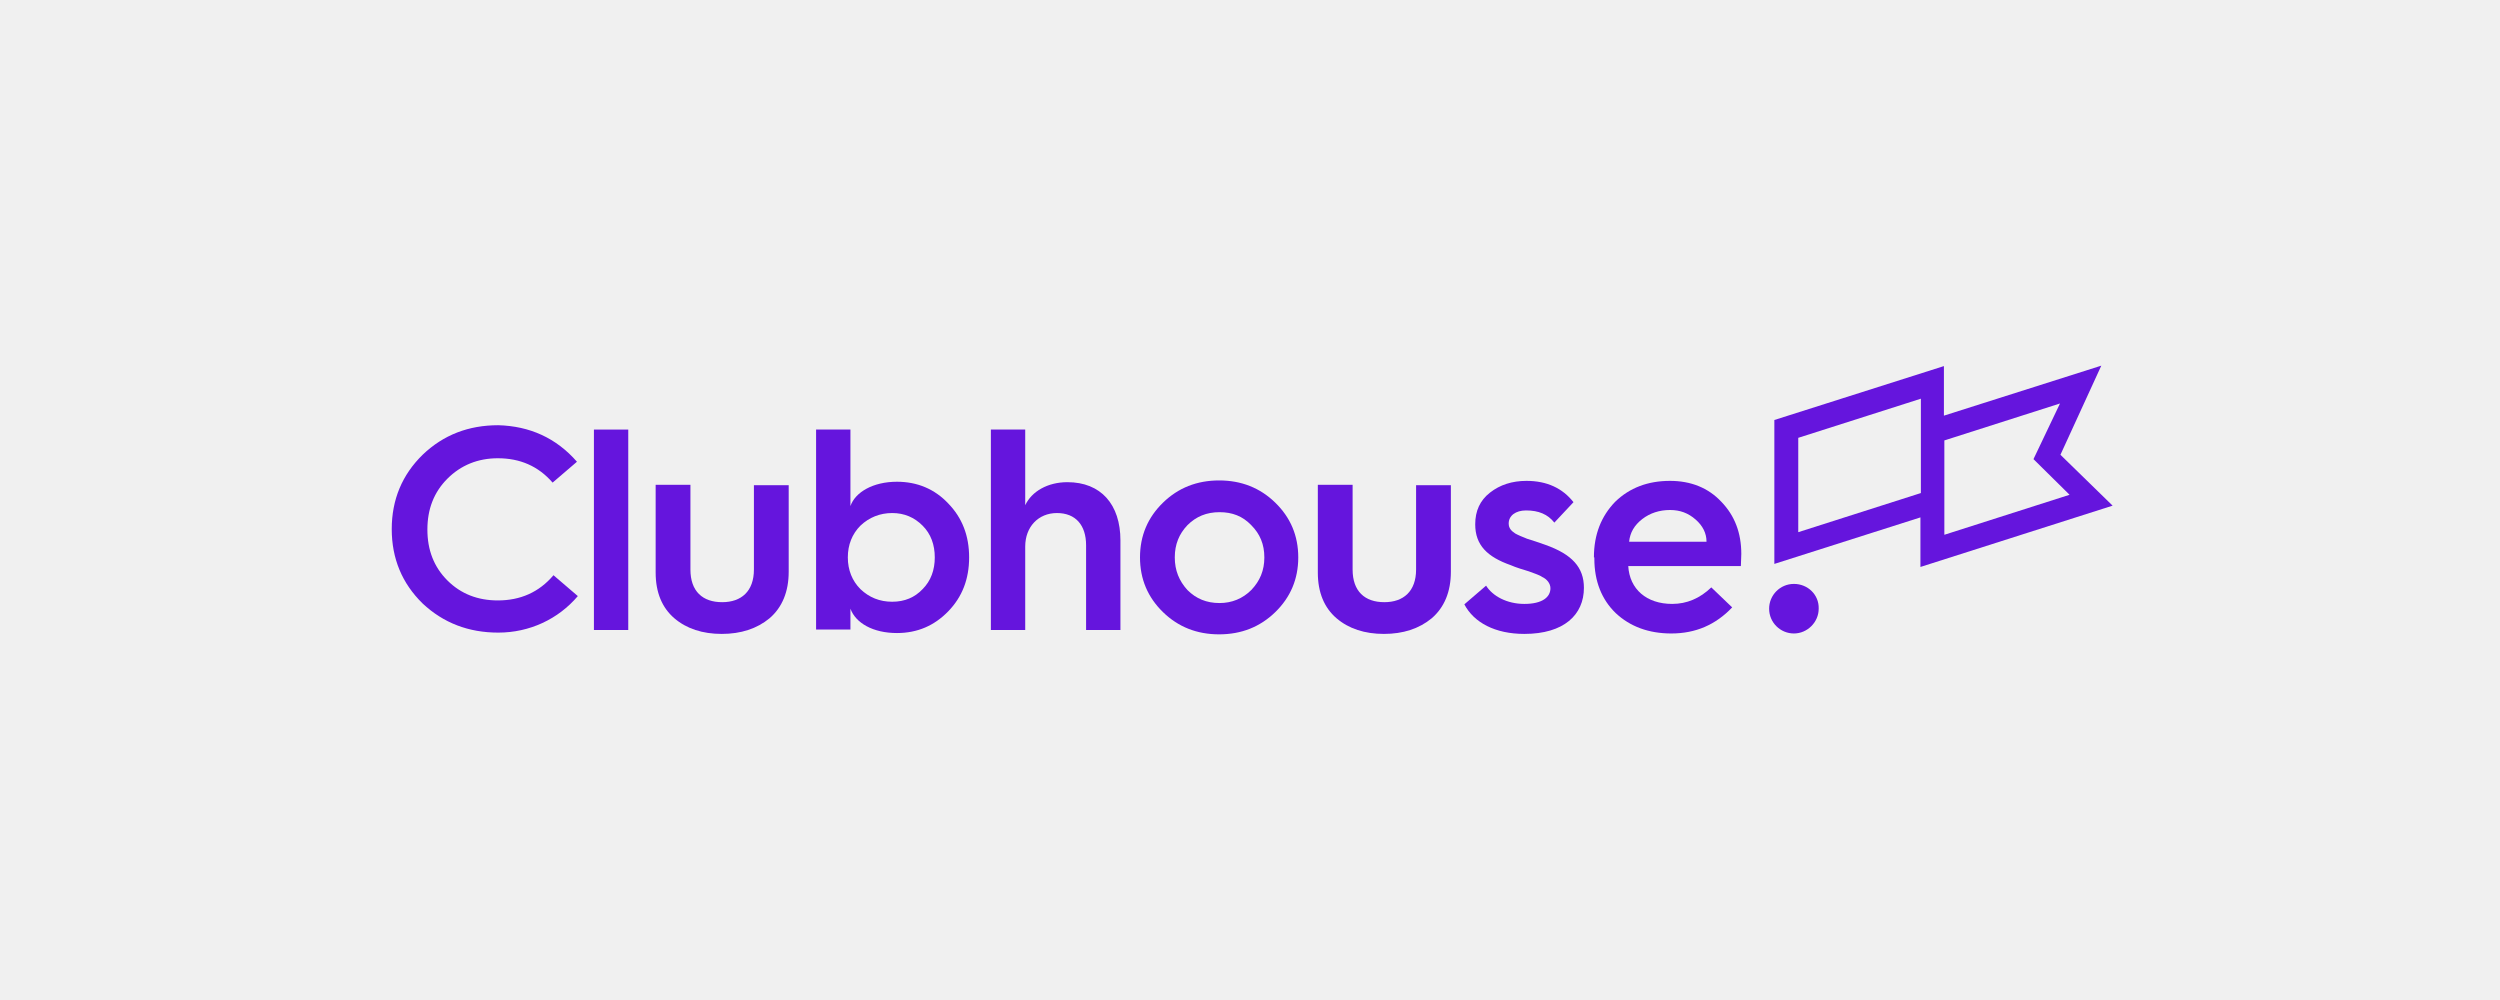
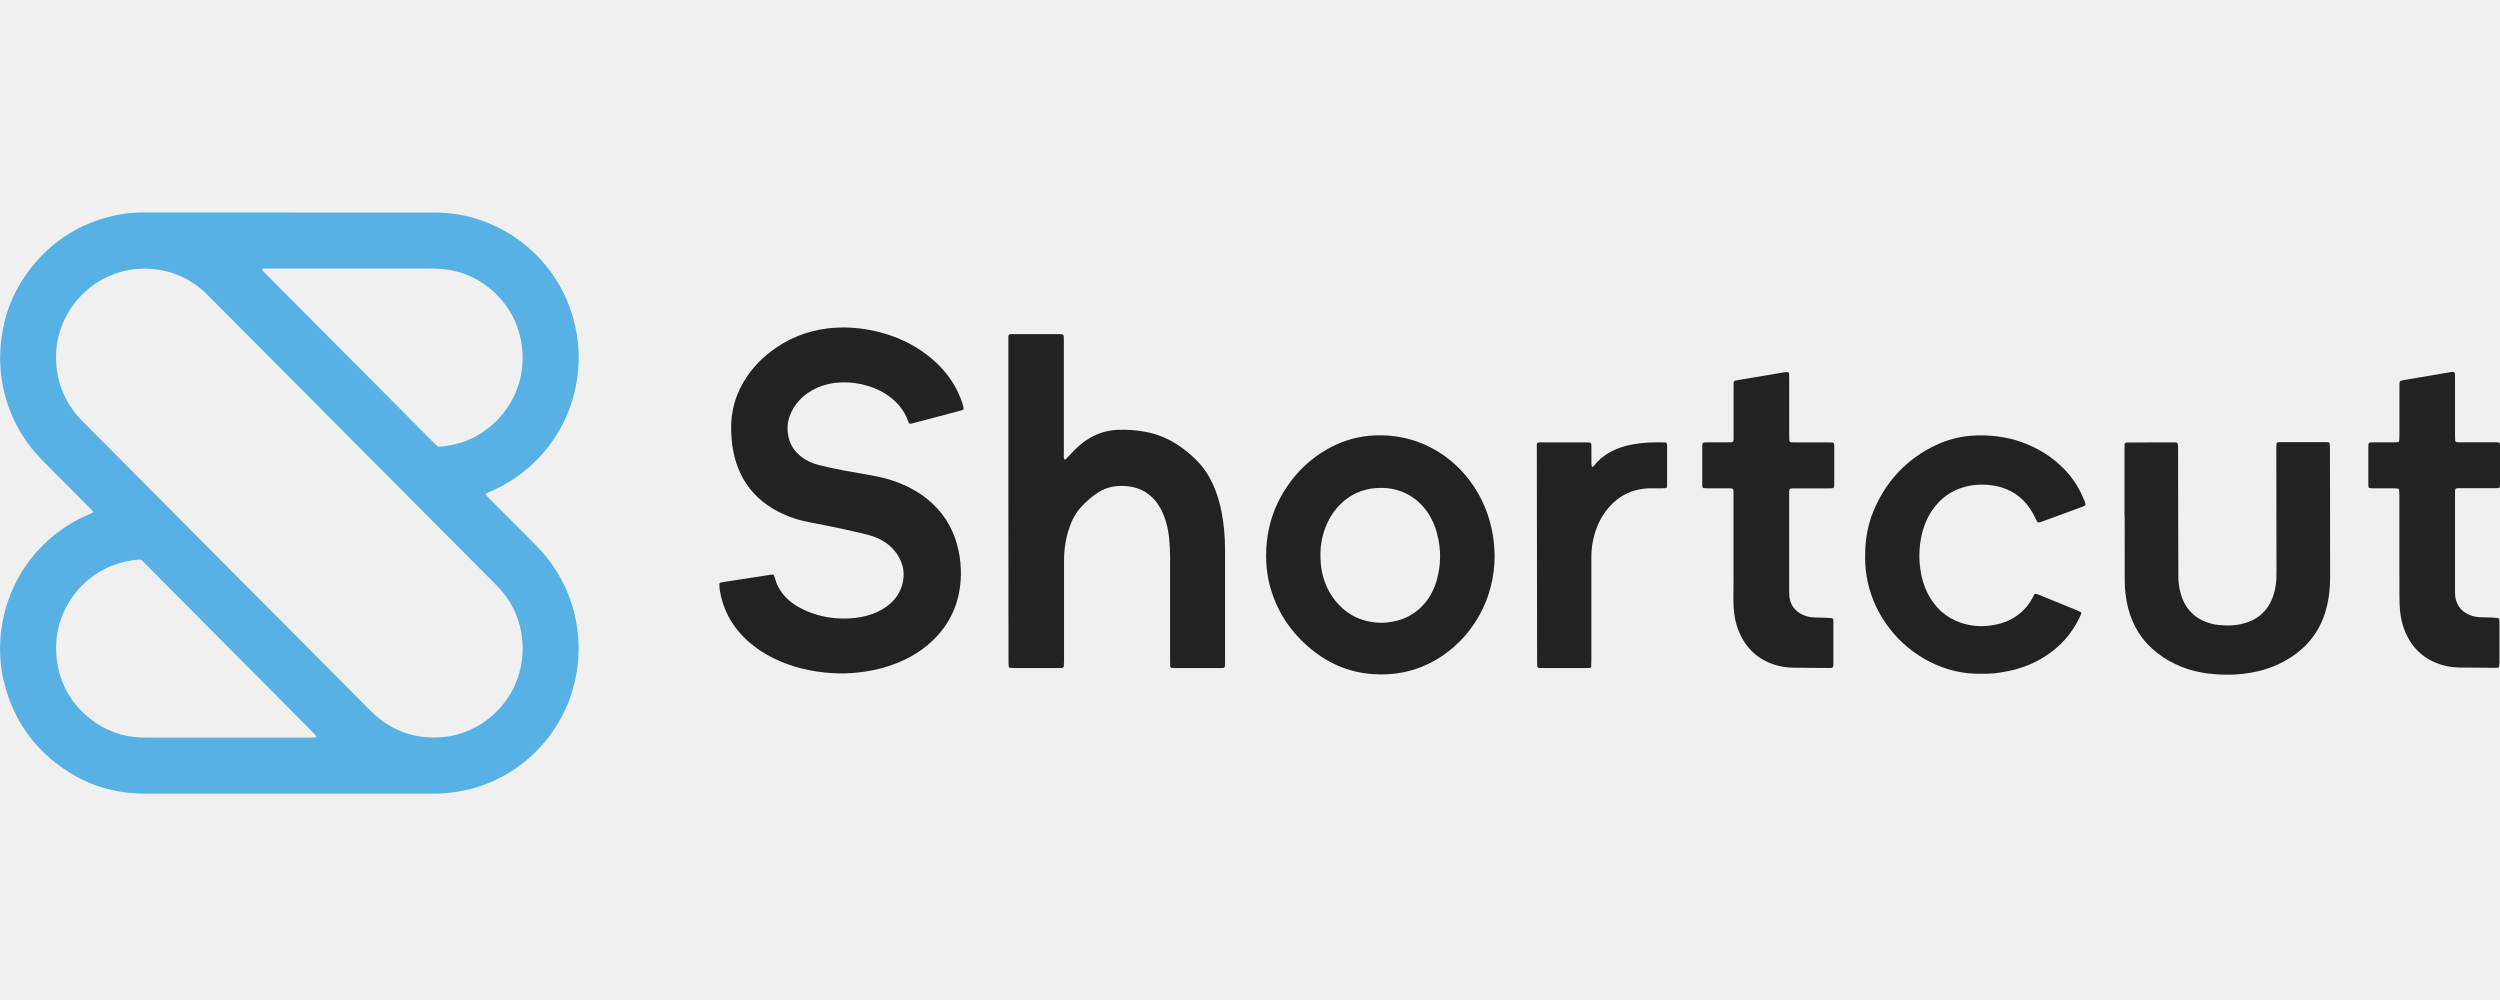
- <svg xmlns="http://www.w3.org/2000/svg" version="1.1" id="Layer_1" width="400px" y="160px" viewBox="0 173 575 230" fill="none" xml:space="preserve">
-   <style type="text/css">
- 	.st0{fill:#6515DD;}
- </style>
-   <g>
-     <g>
-       <g>
-         <g>
-           <g>
-             <g>
-               <path class="st0" d="M132.7,279.2l-5.6,4.8c-3.3-3.8-7.5-5.6-12.6-5.6c-4.6,0-8.5,1.6-11.6,4.7c-3.1,3.1-4.6,7-4.6,11.7        c0,4.7,1.5,8.6,4.6,11.7c3.1,3.1,7,4.6,11.6,4.6c5.2,0,9.5-1.9,12.8-5.8l5.6,4.8c-4.5,5.3-11.1,8.4-18.3,8.4        c-6.8,0-12.6-2.2-17.4-6.7c-4.7-4.6-7.1-10.3-7.1-17.1c0-6.8,2.4-12.5,7.1-17.1c4.8-4.6,10.6-6.8,17.4-6.8        C121.8,271,127.9,273.7,132.7,279.2z" />
-               <path class="st0" d="M136.6,317.9v-46.1h7.9v46.1H136.6z" />
-               <path class="st0" d="M150.8,284.5h8V304c0,5,2.8,7.5,7.3,7.5c4.4,0,7.3-2.5,7.3-7.5v-19.4h8v19.9c0,4.6-1.5,8.2-4.4,10.7        c-2.9,2.4-6.6,3.6-11,3.6c-4.4,0-8.1-1.2-10.9-3.6s-4.3-5.9-4.3-10.5V284.5z" />
-               <path class="st0" d="M187.7,317.9v-46.1h7.9v17.6c1.1-3.2,5.2-5.6,10.7-5.6c4.7,0,8.7,1.7,11.8,5c3.2,3.3,4.8,7.4,4.8,12.4        c0,5-1.6,9.1-4.8,12.4c-3.2,3.3-7.1,5-11.8,5c-5.5,0-9.5-2.3-10.7-5.6v4.8H187.7z M212.2,308.5c1.9-1.9,2.8-4.4,2.8-7.3        c0-2.9-0.9-5.4-2.8-7.3c-1.9-1.9-4.2-2.9-7-2.9s-5.3,1-7.3,2.9c-1.9,1.9-2.9,4.4-2.9,7.3c0,2.9,1,5.4,2.9,7.3        c2,1.9,4.4,2.9,7.3,2.9S210.4,310.4,212.2,308.5z" />
-               <path class="st0" d="M227.9,317.9v-46.1h7.9v17.4c1.5-3.2,5.2-5.3,9.7-5.3c7.7,0,12.2,5.1,12.2,13.4v20.6h-7.9v-19.5        c0-4.6-2.4-7.4-6.7-7.4c-4.3,0-7.3,3.2-7.3,7.7v19.2H227.9z" />
-               <path class="st0" d="M262.2,301.2c0-5,1.8-9.2,5.3-12.6c3.5-3.4,7.8-5.1,12.9-5.1c5.1,0,9.4,1.7,12.9,5.1        c3.5,3.4,5.3,7.6,5.3,12.6c0,5-1.8,9.2-5.3,12.6c-3.5,3.4-7.8,5.1-12.9,5.1c-5.1,0-9.4-1.7-12.9-5.1        C264,310.4,262.2,306.2,262.2,301.2z M287.8,308.7c2-2.1,3-4.5,3-7.5c0-3-1-5.4-3-7.4c-2-2.1-4.4-3-7.3-3c-3,0-5.4,1-7.4,3        c-1.9,2-2.9,4.4-2.9,7.4c0,3,1,5.4,2.9,7.5c2,2,4.4,3,7.4,3C283.3,311.7,285.8,310.7,287.8,308.7z" />
-               <path class="st0" d="M303.1,284.5h8V304c0,5,2.8,7.5,7.3,7.5c4.4,0,7.3-2.5,7.3-7.5v-19.4h8v19.9c0,4.6-1.5,8.2-4.4,10.7        c-2.9,2.4-6.6,3.6-11,3.6c-4.4,0-8.1-1.2-10.9-3.6s-4.3-5.9-4.3-10.5V284.5z" />
-               <path class="st0" d="M341.8,307.7c1.5,2.4,4.8,4.2,8.8,4.2c4.2,0,6-1.6,6-3.6c0-1.1-0.8-2.1-1.9-2.6c-0.7-0.5-2.1-0.9-3.1-1.3        c-1-0.3-3-0.9-4.1-1.4c-5.4-1.9-8.2-4.6-8.2-9.4c0-3.1,1.1-5.5,3.4-7.3c2.3-1.8,5.1-2.7,8.4-2.7c4.7,0,8.3,1.7,10.8,4.9        l-4.4,4.7c-1.5-1.9-3.6-2.8-6.5-2.8c-2.4,0-4,1.2-4,3c0,1.1,0.6,1.7,1.5,2.3c0.5,0.3,1.9,0.9,2.7,1.2c1,0.3,2.8,0.9,4.2,1.4        c6.2,2.2,8.9,5.2,8.9,9.9c0,6.2-4.6,10.6-13.7,10.6c-6.7,0-11.6-2.6-13.8-6.8L341.8,307.7z" />
-               <path class="st0" d="M366.6,301.2c0-5.3,1.7-9.5,4.9-12.8c3.3-3.2,7.5-4.8,12.6-4.8c4.8,0,8.8,1.6,11.8,4.8        c3.1,3.2,4.6,7.2,4.6,12c0,1-0.1,1.9-0.1,2.8h-25.9c0.3,5.3,4.2,8.7,10.1,8.7c3.4,0,6.4-1.3,9-3.8l4.8,4.6c-3.8,4-8.4,6-14,6        c-5.2,0-9.5-1.6-12.8-4.7c-3.2-3.1-4.9-7.3-4.9-12.5V301.2z M392.5,297.6c0-2-0.9-3.7-2.5-5.1c-1.7-1.5-3.6-2.2-5.9-2.2        c-2.4,0-4.6,0.7-6.4,2.1s-2.8,3.1-3,5.2H392.5z" />
-             </g>
-           </g>
-         </g>
-       </g>
-     </g>
-     <g>
-       <g>
-         <path class="st0" d="M412.6,307.3c-3.2,0-5.7,2.6-5.7,5.7c0,3.2,2.6,5.7,5.7,5.7s5.7-2.6,5.7-5.7     C418.4,309.8,415.8,307.3,412.6,307.3z" />
-       </g>
-       <path class="st0" d="M483.3,257.1l-36.2,11.5v-11.4l-39,12.4v33.1l33.6-10.7v11.4l44.2-14.1l-12-11.7L483.3,257.1z M441.8,286.4    l-28.2,9v-21.7l28.2-9V286.4z M476,286.8l-28.8,9.2v-21.7l26.6-8.5l-6.1,12.8L476,286.8z" />
-     </g>
+ <svg xmlns="http://www.w3.org/2000/svg" width="400" height="160" viewBox="0 0 400 160" fill="none">
+   <g clip-path="url(#clip0)">
+     <path d="M46.361 34C53.859 34 61.347 34 68.844 34C69.322 34 69.8 34 70.278 34.019C73.97 34.122 77.428 35.111 80.662 36.901C85.619 39.651 90.343 44.729 92.02 52.123C92.451 54.007 92.648 55.928 92.582 57.86C92.264 67.515 86.425 75.097 78.815 78.489C78.487 78.639 78.159 78.781 77.831 78.922C77.728 78.969 77.7 79.148 77.784 79.233C77.991 79.449 78.197 79.666 78.412 79.883C80.868 82.351 83.332 84.828 85.788 87.296C87.091 88.605 88.225 90.037 89.18 91.61C90.792 94.266 91.842 97.13 92.301 100.201C92.498 101.51 92.62 102.829 92.582 104.157C92.311 115.442 84.532 123.872 75.292 126.237C73.539 126.689 71.768 126.953 69.959 126.971C69.509 126.971 69.059 126.981 68.61 126.981C53.718 126.981 38.817 126.981 23.926 126.981C23.476 126.981 23.026 126.981 22.576 126.971C18.312 126.887 14.357 125.7 10.777 123.383C5.492 119.982 2.109 115.178 0.618 109.036C0.084 106.832 -0.094 104.572 0.056 102.311C0.684 92.948 6.513 85.6 14.114 82.351C14.329 82.256 14.554 82.162 14.77 82.068C14.873 82.021 14.901 81.851 14.816 81.757C14.61 81.54 14.404 81.324 14.189 81.107C11.686 78.592 9.184 76.087 6.691 73.562C4.423 71.264 2.708 68.598 1.556 65.574C0.825 63.662 0.347 61.675 0.14 59.621C0.056 58.783 -8.46811e-05 57.944 0.019 57.097C0.112 50.955 2.23 45.623 6.438 41.159C9.728 37.673 13.758 35.469 18.434 34.461C19.905 34.141 21.395 33.99 22.895 33.99C23.223 33.99 23.551 33.99 23.888 33.99C31.367 34 38.864 34 46.361 34ZM69.463 118.004C70.484 117.994 71.496 117.91 72.499 117.684C79.724 116.063 84.738 109.055 83.417 101.293C82.939 98.458 81.674 95.99 79.696 93.909C79.453 93.645 79.19 93.39 78.937 93.136C63.868 77.999 48.798 62.861 33.728 47.715C33.541 47.526 33.344 47.328 33.157 47.14C30.617 44.634 27.581 43.24 24.019 43.014C21.826 42.873 19.718 43.221 17.694 44.069C11.864 46.509 8.134 52.679 9.119 59.339C9.512 61.967 10.543 64.303 12.23 66.337C12.614 66.799 13.027 67.232 13.458 67.656C28.649 82.925 43.85 98.204 59.041 113.473C59.294 113.727 59.547 113.982 59.81 114.227C62.546 116.732 65.77 117.985 69.463 118.004ZM70.034 71.433C70.296 71.433 70.531 71.462 70.765 71.433C71.655 71.33 72.546 71.179 73.408 70.925C80.127 68.947 84.701 62.183 83.407 54.732C82.883 51.737 81.524 49.156 79.35 47.036C76.866 44.616 73.895 43.259 70.437 43.024C69.809 42.986 69.181 42.967 68.553 42.967C60.344 42.967 52.125 42.967 43.915 42.967C43.465 42.967 43.016 42.967 42.566 42.967C42.416 42.967 42.266 42.977 42.116 42.995C42.069 43.005 42.004 43.052 41.975 43.099C41.957 43.146 41.966 43.221 41.994 43.259C42.219 43.504 42.444 43.749 42.678 43.975C50.897 52.245 59.126 60.507 67.354 68.777C68.076 69.502 68.797 70.228 69.519 70.943C69.678 71.122 69.865 71.273 70.034 71.433ZM36.006 118.013C40.476 118.013 44.937 118.013 49.407 118.013C49.707 118.013 50.007 118.013 50.307 118.004C50.391 118.004 50.485 117.976 50.56 117.938C50.597 117.919 50.635 117.816 50.626 117.797C50.41 117.552 50.194 117.297 49.96 117.062C41.057 108.113 32.163 99.165 23.26 90.225C23.11 90.075 22.96 89.933 22.82 89.773C22.642 89.576 22.426 89.519 22.173 89.538C21.452 89.585 20.749 89.707 20.046 89.858C13.158 91.356 7.713 98.27 9.231 106.455C9.915 110.139 11.836 113.087 14.845 115.31C17.075 116.958 19.587 117.853 22.361 117.985C22.839 118.004 23.317 118.013 23.794 118.013C27.852 118.013 31.929 118.013 36.006 118.013Z" fill="#58B1E4" />
+     <path d="M134.905 52.387C137.201 52.415 139.45 52.735 141.643 53.404C144.464 54.252 147.022 55.599 149.253 57.539C150.743 58.83 151.98 60.328 152.926 62.061C153.404 62.937 153.779 63.85 154.07 64.802C154.126 65 154.154 65.207 154.182 65.414C154.191 65.461 154.135 65.537 154.088 65.555C153.985 65.612 153.873 65.65 153.76 65.678C151.961 66.158 150.171 66.629 148.372 67.11C147.5 67.336 146.638 67.571 145.766 67.797C145.607 67.835 145.448 67.76 145.391 67.628C145.335 67.486 145.288 67.345 145.232 67.204C144.698 65.819 143.836 64.689 142.702 63.756C141.549 62.805 140.237 62.155 138.813 61.731C137.51 61.345 136.179 61.147 134.82 61.175C133.396 61.213 132.018 61.477 130.716 62.061C129.666 62.532 128.719 63.163 127.932 64.01C127.22 64.764 126.686 65.631 126.339 66.601C125.964 67.656 125.927 68.73 126.142 69.813C126.405 71.169 127.136 72.253 128.223 73.091C129.047 73.722 129.966 74.137 130.969 74.391C132.309 74.721 133.649 75.031 135.008 75.276C136.685 75.578 138.372 75.86 140.05 76.181C142.065 76.567 143.995 77.207 145.804 78.168C147.06 78.837 148.212 79.638 149.243 80.617C151.427 82.69 152.776 85.224 153.385 88.172C153.648 89.444 153.77 90.734 153.742 92.034C153.648 96.329 152.055 99.937 148.878 102.81C147.275 104.261 145.438 105.325 143.452 106.116C141.83 106.757 140.153 107.2 138.428 107.454C137.06 107.652 135.692 107.774 134.305 107.746C131.044 107.671 127.876 107.105 124.849 105.815C123.293 105.155 121.841 104.327 120.51 103.281C118.832 101.962 117.464 100.389 116.48 98.486C115.815 97.186 115.384 95.821 115.159 94.379C115.112 94.087 115.112 93.777 115.093 93.475C115.084 93.362 115.196 93.23 115.299 93.211C115.627 93.155 115.946 93.089 116.274 93.042C118.645 92.674 121.016 92.317 123.378 91.949C123.462 91.94 123.556 91.94 123.649 91.94C123.752 91.94 123.827 91.996 123.855 92.081C123.93 92.279 123.987 92.486 124.043 92.684C124.418 93.993 125.149 95.076 126.161 95.981C126.658 96.424 127.192 96.81 127.773 97.13C129.338 98.006 131.006 98.552 132.777 98.807C133.789 98.957 134.811 98.986 135.823 98.948C137.116 98.891 138.382 98.665 139.609 98.223C140.659 97.836 141.633 97.309 142.468 96.555C143.33 95.773 143.967 94.841 144.304 93.711C144.839 91.959 144.604 90.32 143.611 88.784C142.908 87.692 141.961 86.891 140.818 86.297C140.171 85.968 139.497 85.732 138.794 85.553C137.51 85.242 136.226 84.931 134.942 84.658C133.068 84.253 131.184 83.886 129.3 83.519C127.314 83.132 125.439 82.435 123.687 81.399C121.381 80.024 119.61 78.159 118.457 75.719C117.876 74.485 117.492 73.195 117.258 71.848C117.089 70.896 117.024 69.936 116.986 68.975C116.874 65.734 117.764 62.786 119.601 60.13C120.622 58.66 121.85 57.389 123.265 56.296C125.964 54.214 129.019 52.971 132.393 52.547C133.227 52.434 134.071 52.434 134.905 52.387Z" fill="#222222" />
+     <path d="M161.342 80.165C161.342 71.697 161.342 63.238 161.342 54.77C161.342 53.3 161.145 53.46 162.617 53.46C164.866 53.451 167.115 53.46 169.364 53.46C170.208 53.46 170.217 53.47 170.217 54.317C170.226 55.222 170.217 56.126 170.217 57.03C170.217 62.183 170.217 67.335 170.217 72.488C170.217 72.817 170.161 73.147 170.283 73.468C170.292 73.505 170.395 73.543 170.423 73.524C170.526 73.458 170.62 73.383 170.695 73.298C171.089 72.883 171.473 72.46 171.876 72.055C172.466 71.452 173.113 70.915 173.806 70.434C175.362 69.37 177.086 68.833 178.951 68.767C180.395 68.72 181.828 68.824 183.244 69.087C185.315 69.474 187.189 70.284 188.904 71.499C189.785 72.121 190.61 72.827 191.387 73.581C192.512 74.692 193.374 75.992 194.04 77.424C194.724 78.903 195.183 80.466 195.483 82.068C195.839 83.999 195.998 85.948 196.008 87.908C196.017 93.899 196.008 99.899 196.008 105.89C196.008 106.135 195.998 106.37 195.989 106.615C195.98 106.728 195.876 106.851 195.773 106.86C195.623 106.87 195.473 106.888 195.324 106.888C192.84 106.888 190.347 106.888 187.864 106.888C187.742 106.888 187.62 106.879 187.508 106.87C187.358 106.86 187.236 106.738 187.236 106.578C187.226 106.276 187.217 105.975 187.217 105.673C187.217 100.163 187.208 94.643 187.217 89.132C187.217 88.077 187.161 87.022 187.048 85.977C186.917 84.743 186.645 83.546 186.177 82.388C185.961 81.86 185.708 81.342 185.399 80.862C184.228 79.053 182.569 78.036 180.451 77.8C179.617 77.706 178.783 77.725 177.949 77.885C177.143 78.045 176.393 78.347 175.709 78.79C174.668 79.458 173.741 80.269 172.916 81.192C172.044 82.171 171.454 83.32 171.051 84.564C170.498 86.231 170.245 87.955 170.245 89.716C170.236 92.156 170.245 94.596 170.245 97.035C170.245 99.927 170.245 102.819 170.245 105.711C170.245 106.012 170.226 106.314 170.208 106.615C170.198 106.738 170.086 106.851 169.983 106.86C169.833 106.87 169.683 106.888 169.533 106.888C167.049 106.888 164.556 106.888 162.073 106.888C161.895 106.888 161.717 106.87 161.539 106.841C161.492 106.832 161.436 106.775 161.417 106.719C161.389 106.634 161.38 106.54 161.37 106.455C161.361 106.154 161.361 105.852 161.361 105.551C161.342 97.101 161.342 88.633 161.342 80.165Z" fill="#222222" />
+     <path d="M239.145 88.822C239.155 95.793 235.715 101.501 230.973 104.798C228.743 106.343 226.287 107.341 223.607 107.727C222.361 107.906 221.105 107.944 219.84 107.869C215.66 107.624 212.08 105.975 208.997 103.187C206.138 100.606 204.189 97.46 203.177 93.72C202.849 92.496 202.671 91.243 202.605 89.981C202.53 88.502 202.605 87.032 202.84 85.572C203.299 82.728 204.367 80.137 205.979 77.773C207.628 75.352 209.718 73.393 212.249 71.933C214.385 70.699 216.672 69.945 219.127 69.719C220.468 69.597 221.817 69.625 223.157 69.804C224.929 70.039 226.615 70.52 228.227 71.264C231.029 72.564 233.344 74.476 235.2 76.953C237.14 79.553 238.349 82.473 238.864 85.676C239.052 86.797 239.108 87.899 239.145 88.822ZM211.274 88.7C211.274 89.745 211.33 90.584 211.499 91.413C211.827 92.995 212.417 94.465 213.383 95.764C215.285 98.327 217.844 99.598 221.021 99.645C221.564 99.655 222.098 99.579 222.633 99.495C224.75 99.156 226.54 98.195 227.937 96.546C228.846 95.482 229.474 94.248 229.858 92.91C230.58 90.395 230.598 87.861 229.924 85.337C229.586 84.046 229.043 82.841 228.255 81.757C227.047 80.1 225.472 78.96 223.495 78.395C222.417 78.084 221.311 78.018 220.205 78.093C217.994 78.234 216.091 79.092 214.498 80.636C213.626 81.484 212.942 82.464 212.427 83.566C211.63 85.261 211.265 87.042 211.274 88.7Z" fill="#222222" />
+     <path d="M339.918 82.643C339.918 79.026 339.918 75.418 339.918 71.801C339.918 71.556 339.928 71.32 339.937 71.075C339.937 70.972 340.068 70.84 340.162 70.831C340.256 70.821 340.34 70.802 340.434 70.802C340.678 70.793 340.912 70.793 341.156 70.793C343.255 70.783 345.354 70.783 347.444 70.783C348.503 70.783 348.494 70.708 348.494 71.801C348.494 75.597 348.512 79.393 348.512 83.18C348.522 86.043 348.522 88.897 348.531 91.761C348.531 92.571 348.559 93.381 348.728 94.191C348.859 94.841 349.037 95.482 349.309 96.085C350.04 97.695 351.221 98.826 352.861 99.476C353.535 99.739 354.229 99.928 354.951 99.994C356.15 100.107 357.35 100.135 358.531 99.862C358.934 99.768 359.346 99.655 359.739 99.513C361.52 98.854 362.776 97.629 363.516 95.868C363.957 94.832 364.154 93.739 364.219 92.618C364.238 92.232 364.238 91.836 364.238 91.441C364.228 84.932 364.219 78.432 364.21 71.923C364.21 71.622 364.219 71.32 364.228 71.019C364.228 70.897 364.341 70.783 364.444 70.774C364.566 70.765 364.678 70.746 364.8 70.746C367.256 70.736 369.711 70.736 372.176 70.736C372.297 70.736 372.41 70.755 372.532 70.765C372.635 70.774 372.747 70.887 372.757 71.01C372.766 71.189 372.785 71.367 372.785 71.546C372.794 72.356 372.794 73.176 372.794 73.986C372.804 80.099 372.813 86.213 372.822 92.326C372.822 94.144 372.625 95.934 372.129 97.677C371.323 100.493 369.767 102.782 367.434 104.543C365.587 105.937 363.526 106.87 361.286 107.398C359.083 107.916 356.844 108.047 354.585 107.887C352.692 107.755 350.846 107.398 349.075 106.7C347.669 106.145 346.366 105.419 345.176 104.487C342.786 102.631 341.249 100.22 340.5 97.29C340.125 95.821 339.956 94.332 339.956 92.816C339.956 89.839 339.947 86.853 339.947 83.877C339.947 83.453 339.947 83.029 339.947 82.615C339.937 82.643 339.928 82.643 339.918 82.643Z" fill="#222222" />
+     <path d="M317.033 107.802C311.185 107.953 305.721 104.958 302.329 100.559C300.614 98.335 299.433 95.858 298.833 93.108C298.571 91.902 298.421 90.677 298.421 89.434C298.421 88.501 298.43 87.569 298.533 86.636C298.749 84.734 299.227 82.906 300.014 81.173C302.057 76.67 305.281 73.317 309.751 71.216C311.504 70.388 313.35 69.888 315.281 69.728C316.686 69.606 318.092 69.643 319.498 69.813C320.875 69.983 322.216 70.284 323.509 70.755C326.058 71.678 328.307 73.063 330.219 75.003C331.718 76.52 332.815 78.3 333.574 80.297C333.621 80.41 333.64 80.523 333.677 80.645C333.705 80.749 333.63 80.9 333.527 80.938C333.302 81.032 333.087 81.117 332.862 81.201C331.203 81.814 329.544 82.416 327.885 83.029C327.464 83.179 327.042 83.34 326.62 83.49C326.48 83.537 326.33 83.584 326.189 83.594C326.114 83.603 326.002 83.547 325.964 83.49C325.87 83.34 325.795 83.17 325.721 83.01C325.449 82.445 325.149 81.879 324.793 81.361C323.453 79.412 321.625 78.196 319.301 77.754C317.689 77.452 316.077 77.452 314.484 77.867C312.244 78.441 310.473 79.713 309.17 81.625C308.271 82.934 307.718 84.385 307.399 85.939C307.062 87.607 307.015 89.293 307.24 90.969C307.427 92.411 307.83 93.795 308.505 95.086C309.648 97.252 311.335 98.806 313.65 99.607C315.112 100.116 316.621 100.285 318.167 100.116C319.067 100.012 319.938 99.852 320.791 99.522C322.75 98.769 324.23 97.488 325.224 95.632C325.308 95.472 325.383 95.312 325.467 95.152C325.542 95.02 325.702 94.963 325.852 95.02C326.377 95.237 326.911 95.453 327.436 95.66C329.076 96.329 330.706 96.998 332.346 97.667C332.543 97.742 332.73 97.836 332.918 97.93C332.984 97.959 333.03 98.1 333.002 98.166C332.899 98.42 332.805 98.675 332.684 98.91C331.465 101.397 329.685 103.394 327.379 104.91C325.477 106.163 323.387 106.973 321.166 107.407C319.498 107.736 318.57 107.812 317.033 107.802Z" fill="#222222" />
+     <path d="M277.363 87.852C277.363 84.96 277.363 82.068 277.363 79.176C277.363 78.074 277.428 78.131 276.36 78.131C275.31 78.131 274.261 78.131 273.211 78.131C273.005 78.131 272.789 78.112 272.583 78.102C272.48 78.093 272.415 78.018 272.396 77.933C272.358 77.82 272.358 77.697 272.358 77.575C272.358 75.493 272.358 73.421 272.358 71.339C272.358 71.217 272.358 71.094 272.405 70.981C272.433 70.906 272.518 70.821 272.583 70.812C272.761 70.774 272.939 70.774 273.117 70.774C274.167 70.774 275.217 70.774 276.266 70.774C276.51 70.774 276.744 70.774 276.988 70.764C277.25 70.755 277.353 70.642 277.363 70.369C277.372 70.096 277.372 69.823 277.372 69.559C277.372 67.063 277.372 64.557 277.372 62.061C277.372 61.788 277.372 61.514 277.382 61.251C277.391 61.053 277.494 60.921 277.71 60.883C278.122 60.808 278.534 60.733 278.947 60.667C281.074 60.309 283.201 59.951 285.329 59.593C285.535 59.555 285.741 59.546 285.957 59.527C286.107 59.517 286.247 59.63 286.256 59.791C286.266 60.092 286.275 60.394 286.275 60.695C286.275 63.643 286.275 66.601 286.275 69.549C286.275 69.851 286.285 70.152 286.294 70.454C286.303 70.642 286.444 70.774 286.65 70.774C286.922 70.783 287.194 70.783 287.456 70.783C289.105 70.783 290.755 70.783 292.395 70.783C292.667 70.783 292.929 70.793 293.201 70.802C293.313 70.802 293.435 70.915 293.445 71.028C293.463 71.151 293.482 71.264 293.482 71.386C293.482 73.43 293.482 75.484 293.482 77.528C293.482 77.678 293.454 77.829 293.416 77.971C293.407 78.018 293.341 78.074 293.295 78.084C293.21 78.112 293.117 78.131 293.032 78.131C292.789 78.14 292.554 78.14 292.311 78.14C290.689 78.14 289.077 78.14 287.456 78.14C287.184 78.14 286.912 78.15 286.65 78.15C286.36 78.15 286.294 78.329 286.275 78.555C286.266 78.649 286.266 78.734 286.266 78.828C286.266 79.007 286.266 79.186 286.266 79.374C286.266 84.338 286.266 89.312 286.266 94.276C286.266 94.672 286.266 95.058 286.303 95.444C286.435 96.668 287.044 97.592 288.103 98.195C288.74 98.552 289.424 98.75 290.155 98.788C290.727 98.807 291.289 98.816 291.861 98.835C292.254 98.854 292.639 98.873 293.023 98.901C293.238 98.92 293.323 99.023 293.332 99.259C293.341 99.381 293.341 99.504 293.341 99.617C293.341 101.783 293.341 103.95 293.341 106.116C293.341 106.295 293.341 106.474 293.304 106.653C293.295 106.729 293.21 106.813 293.145 106.842C293.032 106.879 292.91 106.879 292.789 106.879C290.783 106.861 288.777 106.861 286.763 106.823C285.863 106.804 284.973 106.672 284.11 106.408C281.327 105.57 279.378 103.78 278.244 101.096C277.859 100.173 277.616 99.221 277.485 98.223C277.382 97.479 277.344 96.725 277.344 95.972C277.372 93.277 277.363 90.565 277.363 87.852Z" fill="#222222" />
+     <path d="M383.9 88.143C383.9 85.195 383.9 82.237 383.9 79.289C383.9 78.987 383.881 78.686 383.862 78.385C383.853 78.281 383.731 78.159 383.628 78.159C383.384 78.149 383.15 78.13 382.906 78.13C381.828 78.13 380.751 78.13 379.673 78.13C379.495 78.13 379.317 78.121 379.139 78.093C379.064 78.083 378.979 78.008 378.97 77.904C378.961 77.782 378.933 77.669 378.933 77.546C378.933 75.502 378.933 73.449 378.933 71.405C378.933 71.282 378.951 71.169 378.961 71.047C378.97 70.943 379.101 70.802 379.186 70.802C379.392 70.792 379.607 70.774 379.814 70.774C380.835 70.774 381.847 70.774 382.869 70.774C383.112 70.774 383.347 70.764 383.59 70.755C383.759 70.745 383.881 70.642 383.881 70.482C383.89 70.208 383.9 69.945 383.909 69.671C383.909 67.806 383.909 65.941 383.909 64.067C383.909 63.285 383.909 62.503 383.909 61.721C383.909 61.542 383.918 61.363 383.937 61.184C383.946 61.053 384.04 60.968 384.153 60.921C384.265 60.883 384.378 60.855 384.499 60.826C386.945 60.412 389.401 59.988 391.847 59.583C392.812 59.423 392.803 59.413 392.803 60.384C392.803 63.455 392.803 66.525 392.803 69.596C392.803 69.897 392.821 70.199 392.831 70.5C392.831 70.613 392.953 70.727 393.056 70.736C393.178 70.745 393.29 70.764 393.412 70.764C393.684 70.764 393.955 70.764 394.218 70.764C395.923 70.764 397.629 70.764 399.344 70.764C399.972 70.764 400 70.802 400 71.424C400 73.439 400 75.455 400 77.48C400 77.603 399.991 77.716 399.981 77.838C399.972 77.989 399.841 78.102 399.681 78.102C399.41 78.112 399.138 78.112 398.875 78.112C397.198 78.112 395.52 78.112 393.843 78.112C392.746 78.112 392.803 78.036 392.803 79.129C392.803 84.244 392.803 89.368 392.803 94.483C392.803 94.963 392.812 95.444 392.934 95.915C393.224 97.007 393.871 97.78 394.864 98.269C395.464 98.561 396.101 98.731 396.767 98.75C397.395 98.769 398.023 98.778 398.651 98.806C398.979 98.816 399.307 98.853 399.635 98.882C399.756 98.891 399.869 99.004 399.878 99.108C399.897 99.287 399.916 99.466 399.916 99.645C399.916 101.783 399.916 103.921 399.916 106.059C399.916 106.267 399.878 106.474 399.85 106.681C399.841 106.728 399.775 106.775 399.728 106.804C399.681 106.832 399.616 106.841 399.56 106.841C399.382 106.851 399.203 106.851 399.016 106.851C397.217 106.832 395.417 106.822 393.627 106.804C392.662 106.794 391.716 106.681 390.788 106.408C387.892 105.57 385.886 103.723 384.762 100.916C384.34 99.88 384.106 98.797 384.003 97.676C383.937 96.894 383.909 96.112 383.909 95.331C383.9 92.966 383.9 90.555 383.9 88.143Z" fill="#222222" />
+     <path d="M254.833 74.739C254.946 74.608 255.068 74.476 255.19 74.334C256.07 73.27 257.167 72.498 258.413 71.942C259.294 71.555 260.213 71.292 261.159 71.113C262.874 70.793 264.608 70.736 266.351 70.783C266.407 70.783 266.473 70.793 266.529 70.811C266.604 70.849 266.689 70.896 266.698 71C266.707 71.122 266.735 71.235 266.735 71.358C266.735 73.402 266.735 75.455 266.735 77.499C266.735 77.622 266.726 77.735 266.717 77.857C266.707 77.98 266.604 78.093 266.492 78.102C266.314 78.112 266.136 78.13 265.958 78.13C265.358 78.13 264.758 78.13 264.158 78.13C261.084 78.14 258.666 79.43 256.858 81.889C255.827 83.292 255.208 84.884 254.862 86.589C254.683 87.446 254.618 88.313 254.618 89.189C254.627 94.7 254.618 100.219 254.618 105.73C254.618 106.031 254.599 106.333 254.59 106.634C254.58 106.747 254.468 106.86 254.355 106.87C254.177 106.879 253.999 106.889 253.821 106.889C251.45 106.889 249.089 106.889 246.718 106.889C246.568 106.889 246.418 106.879 246.268 106.879C246.108 106.87 245.977 106.757 245.968 106.606C245.958 106.399 245.94 106.182 245.94 105.975C245.93 104.863 245.93 103.742 245.93 102.631C245.912 92.477 245.893 82.322 245.893 72.177C245.893 70.566 245.668 70.793 247.261 70.783C249.36 70.774 251.46 70.783 253.559 70.783C253.831 70.783 254.093 70.802 254.365 70.811C254.468 70.821 254.59 70.943 254.599 71.047C254.618 71.226 254.627 71.405 254.627 71.584C254.627 72.394 254.627 73.213 254.627 74.023C254.627 74.231 254.655 74.438 254.683 74.645C254.683 74.683 254.768 74.702 254.833 74.739Z" fill="#222222" />
  </g>
+   <defs>
+     <clipPath id="clip0">
+       <rect width="400" height="93" fill="white" transform="translate(0 34)" />
+     </clipPath>
+   </defs>
</svg>
